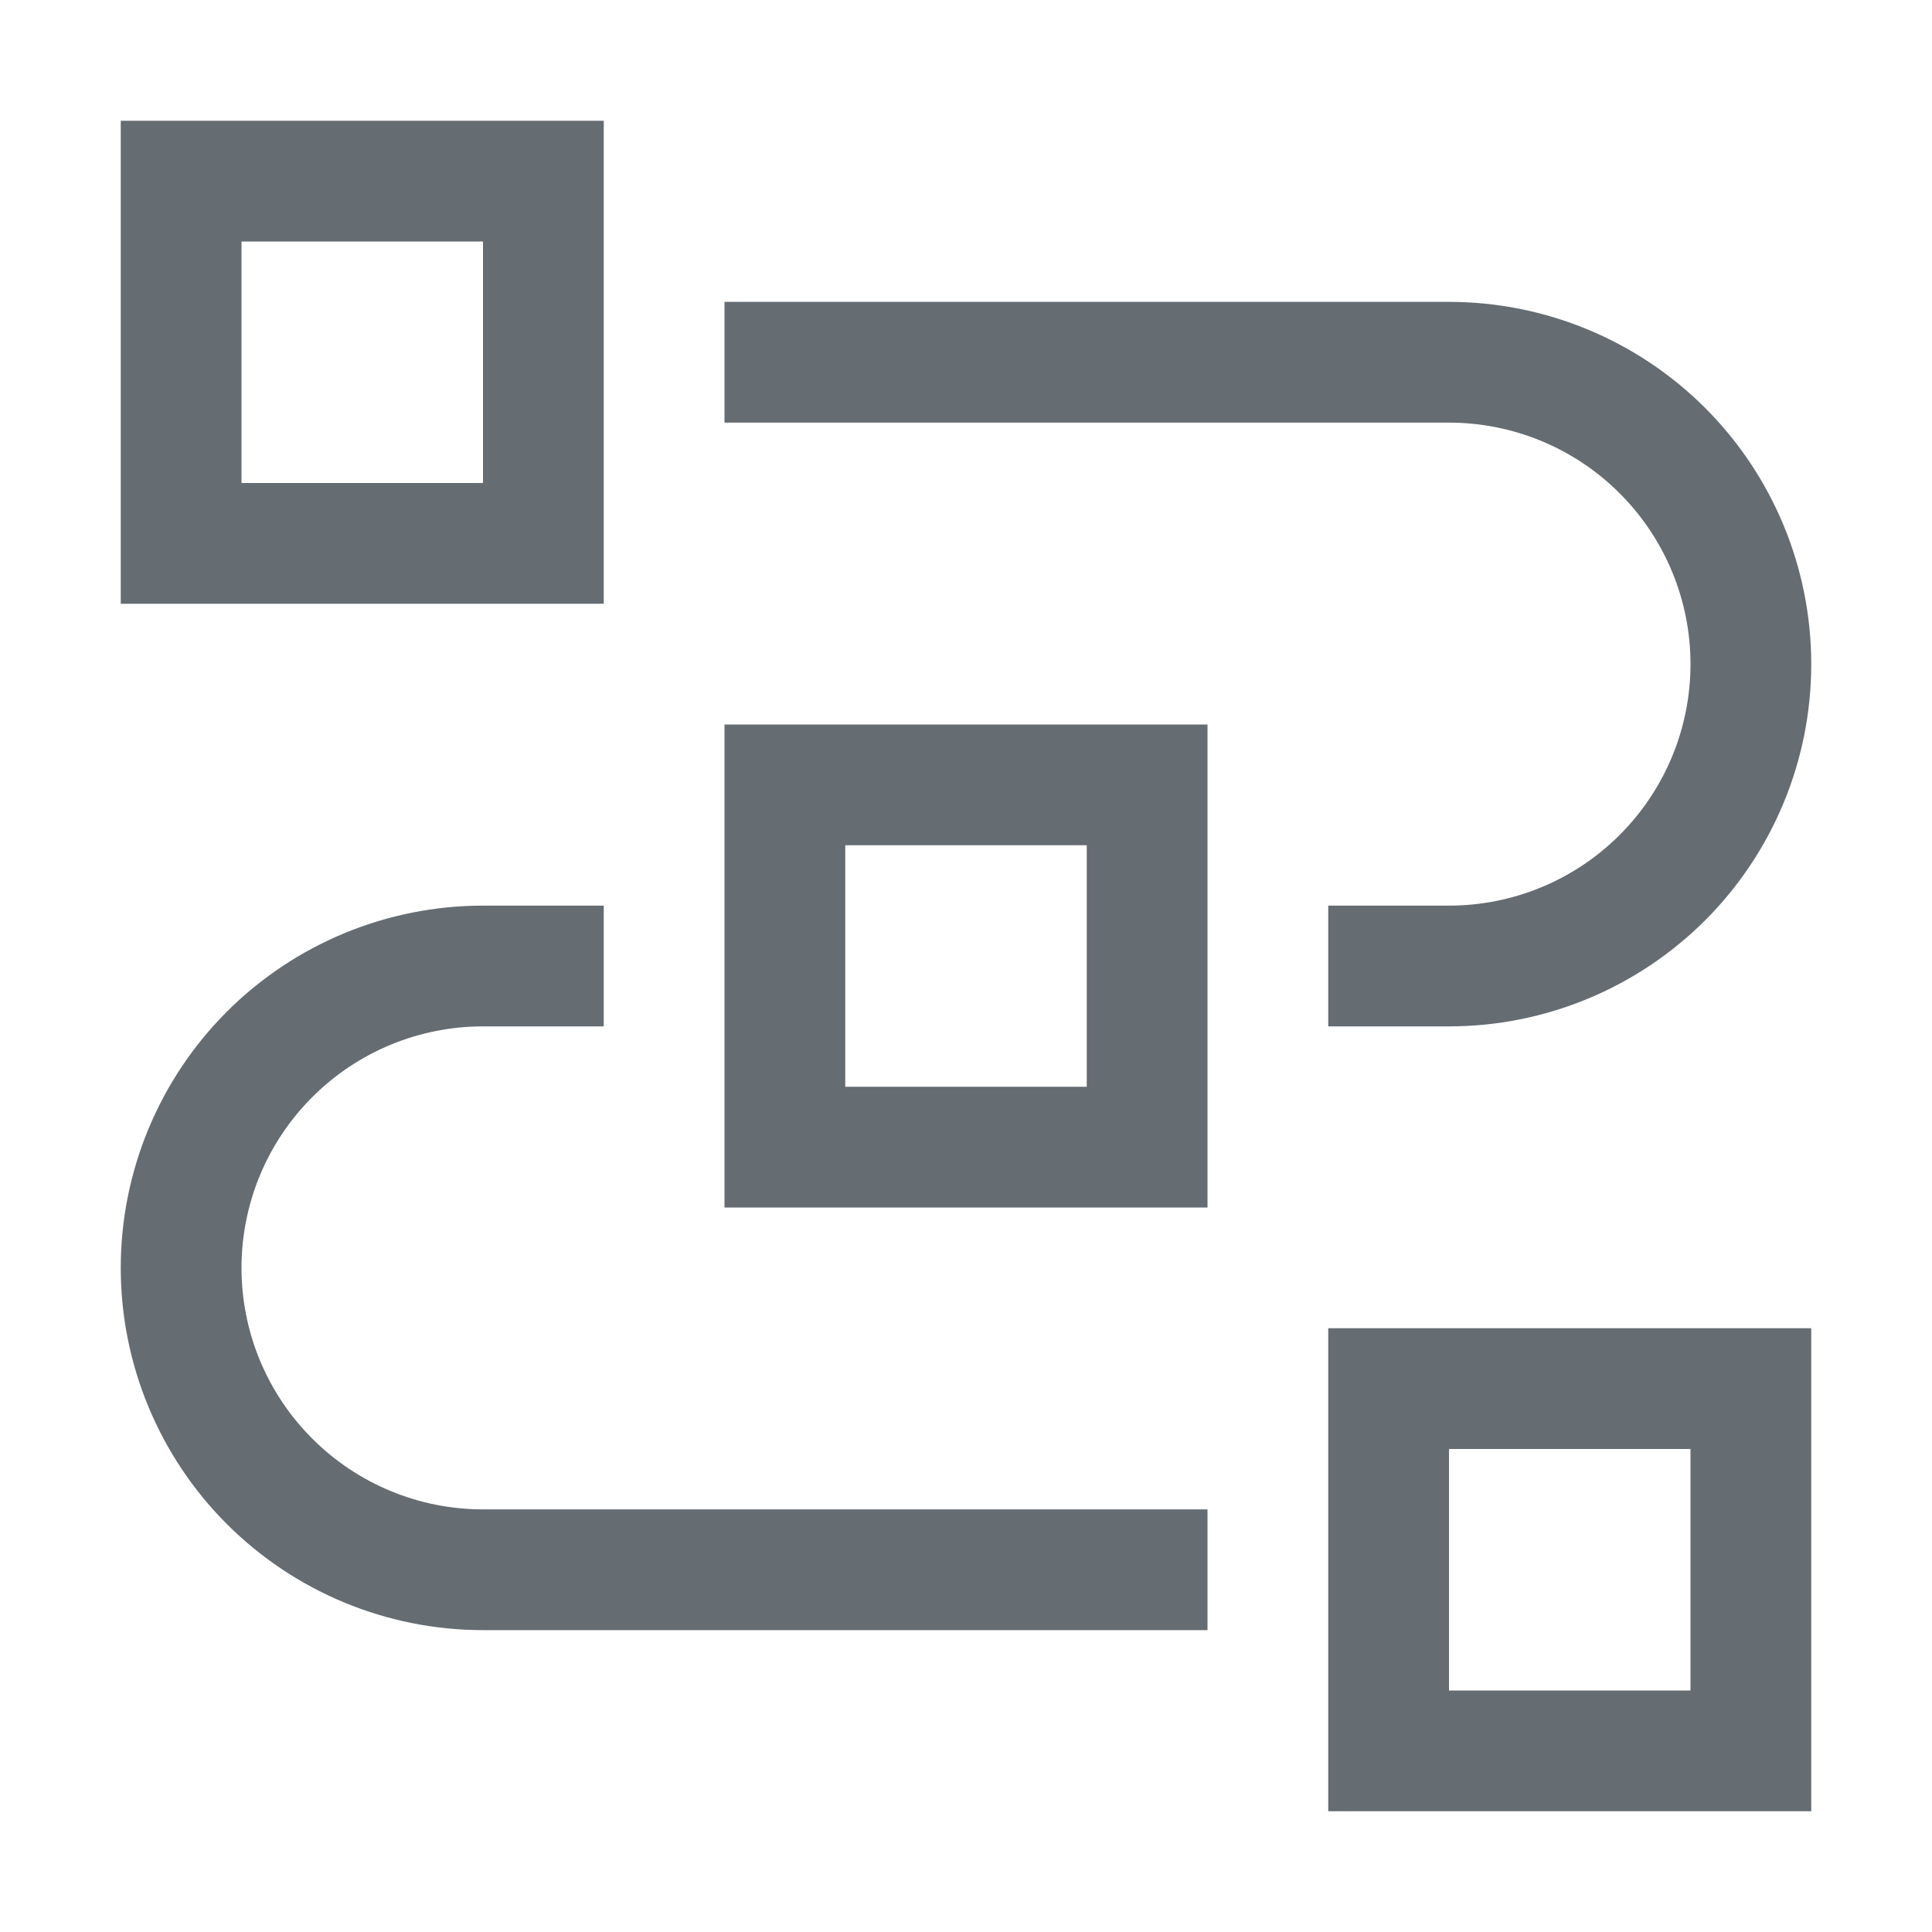
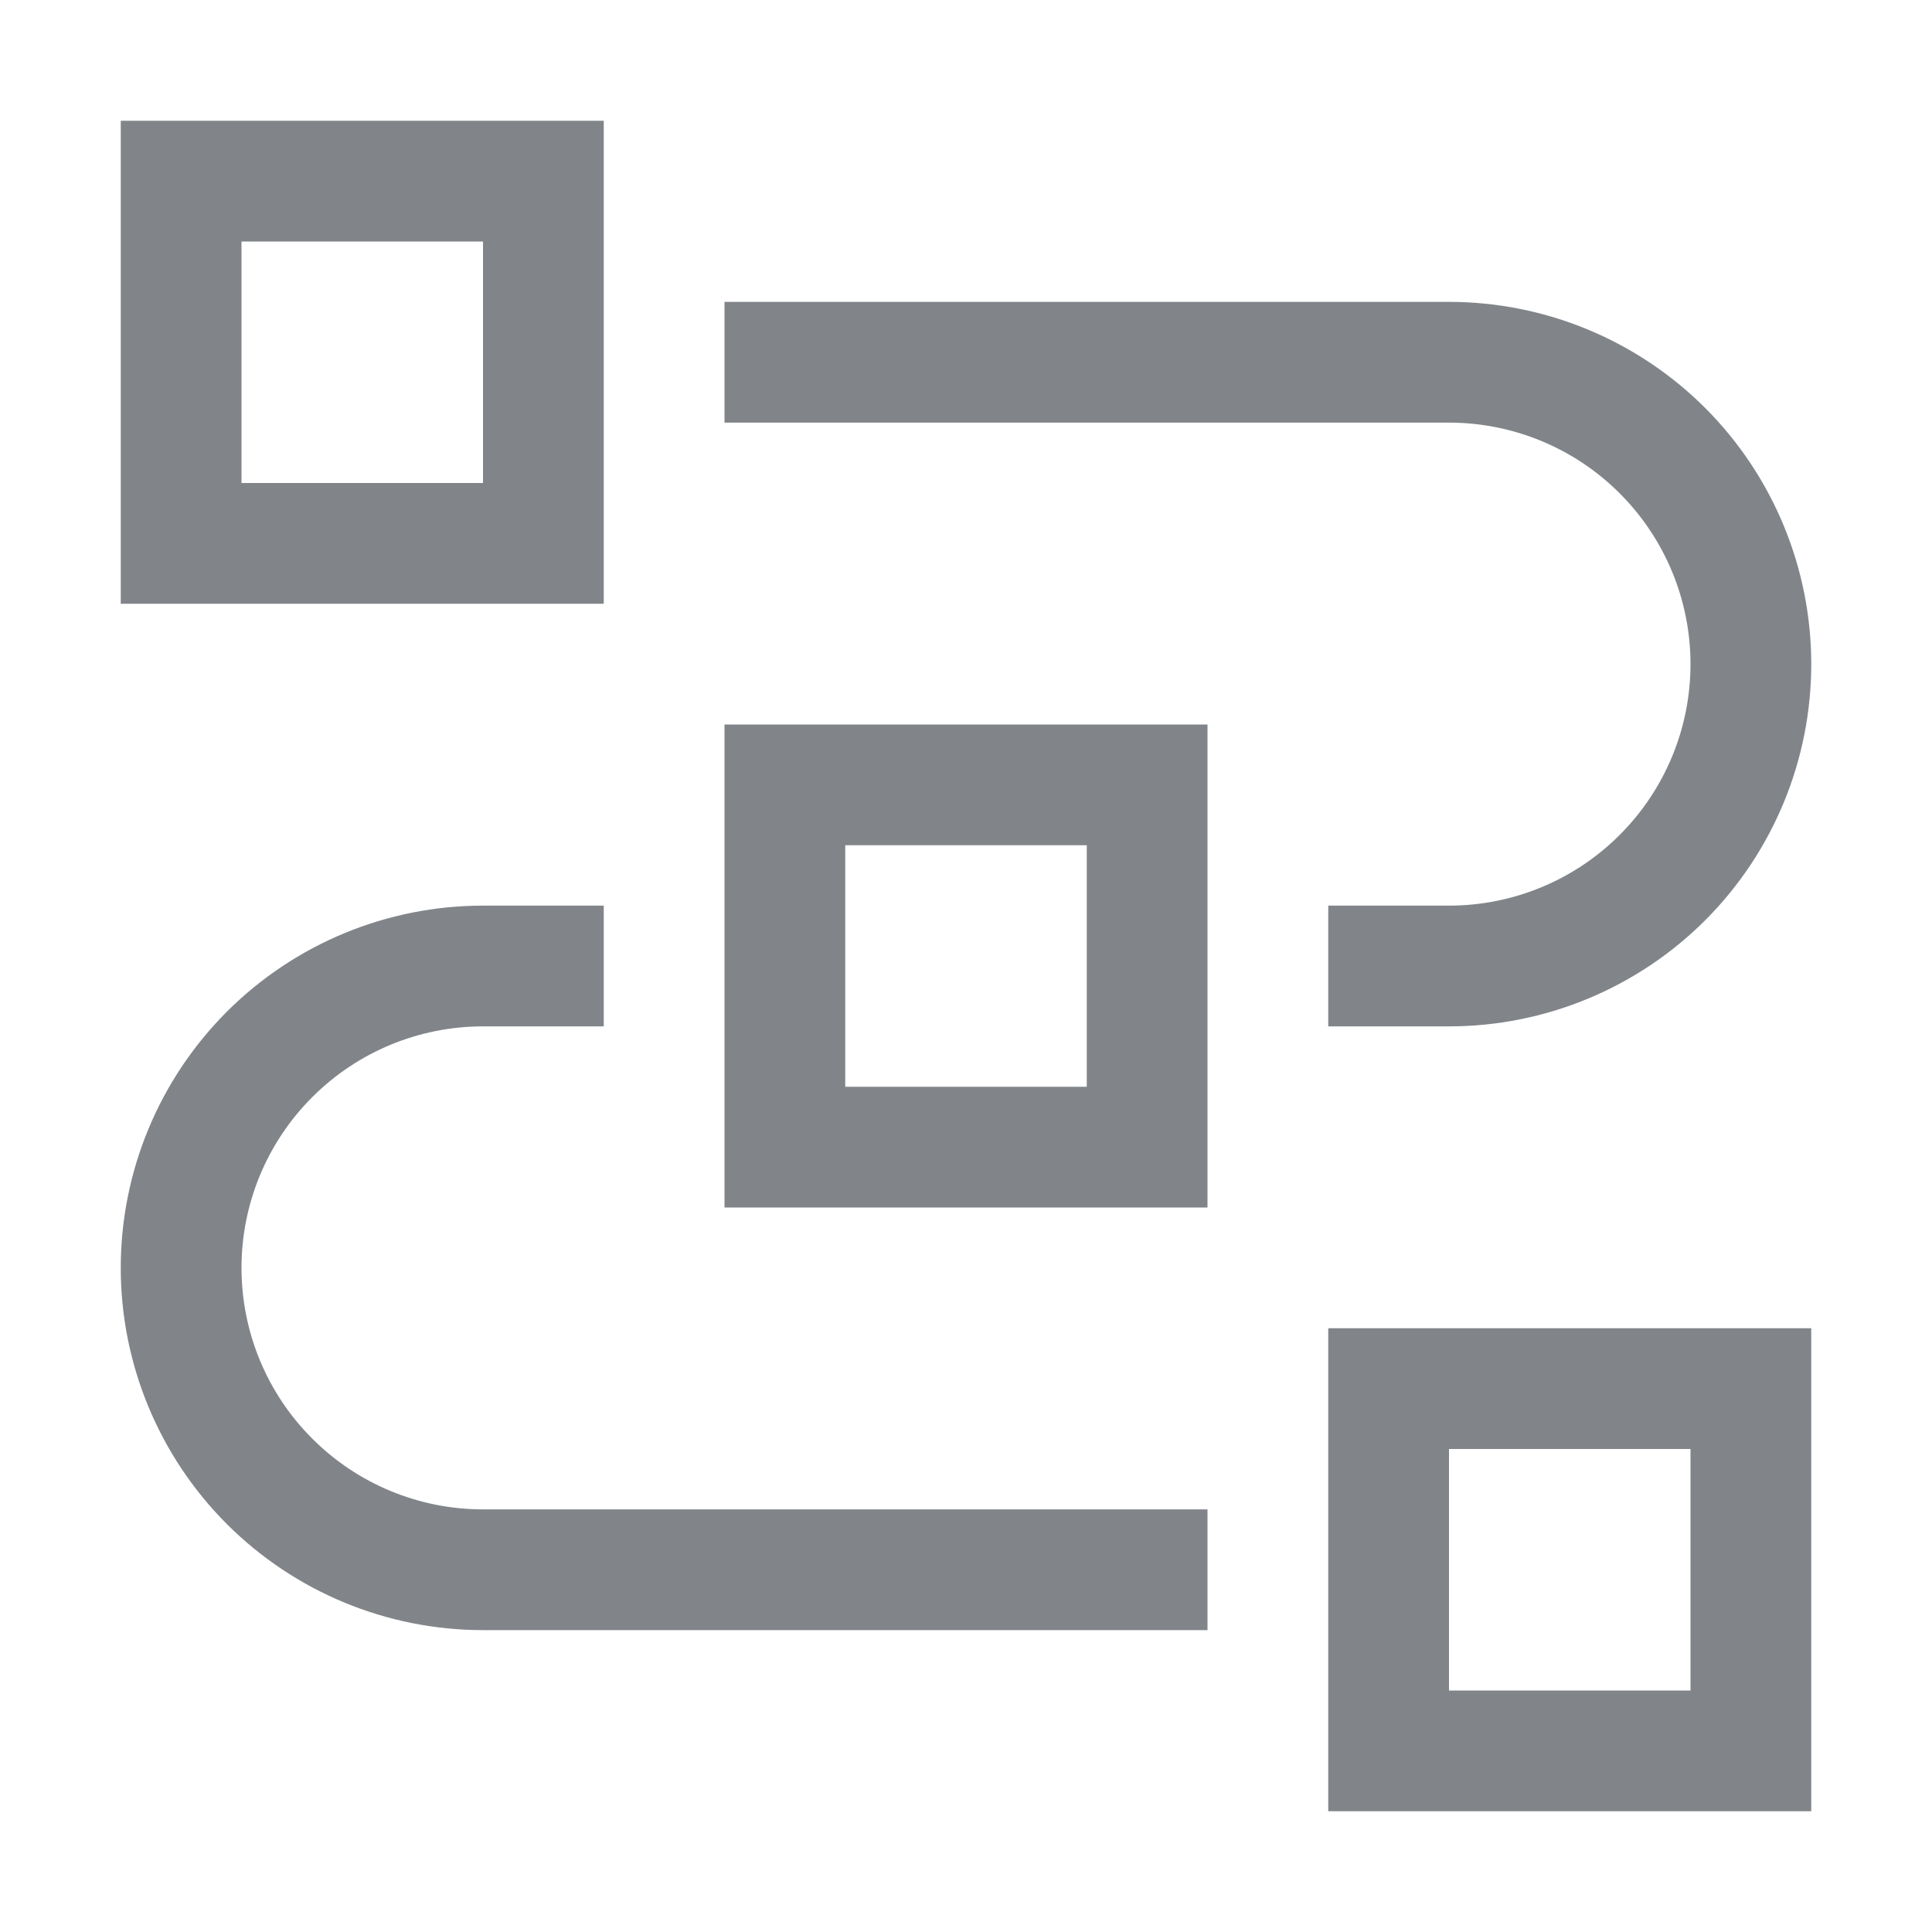
<svg xmlns="http://www.w3.org/2000/svg" width="32" height="32" viewBox="0 0 32 32" fill="none">
-   <path fill-rule="evenodd" clip-rule="evenodd" d="M10 10H2V2H10V10ZM4 8H8V4H4V8ZM20 20H12V12H20V20ZM14 18H18V14H14V18ZM22 30H30V22H22V30ZM28 28H24V24H28V28ZM8 27C6.409 27 4.883 26.368 3.757 25.243C2.632 24.117 2 22.591 2 21C2 19.409 2.632 17.883 3.757 16.757C4.883 15.632 6.409 15 8 15H10V17H8C6.939 17 5.922 17.421 5.172 18.172C4.421 18.922 4 19.939 4 21C4 22.061 4.421 23.078 5.172 23.828C5.922 24.579 6.939 25 8 25H20V27H8ZM22 17H24C25.591 17 27.117 16.368 28.243 15.243C29.368 14.117 30 12.591 30 11C30 9.409 29.368 7.883 28.243 6.757C27.117 5.632 25.591 5 24 5H12V7H24C25.061 7 26.078 7.421 26.828 8.172C27.578 8.922 28 9.939 28 11C28 12.061 27.578 13.078 26.828 13.828C26.078 14.579 25.061 15 24 15H22V17Z" fill="#656C72" />
+   <path fill-rule="evenodd" clip-rule="evenodd" d="M10 10H2V2H10V10ZM4 8H8V4H4V8ZM20 20H12V12H20V20ZM14 18H18V14H14V18ZM22 30H30V22H22V30ZM28 28H24V24H28V28ZM8 27C6.409 27 4.883 26.368 3.757 25.243C2.632 24.117 2 22.591 2 21C2 19.409 2.632 17.883 3.757 16.757C4.883 15.632 6.409 15 8 15H10V17H8C6.939 17 5.922 17.421 5.172 18.172C4.421 18.922 4 19.939 4 21C4 22.061 4.421 23.078 5.172 23.828C5.922 24.579 6.939 25 8 25H20V27H8ZM22 17H24C25.591 17 27.117 16.368 28.243 15.243C29.368 14.117 30 12.591 30 11C30 9.409 29.368 7.883 28.243 6.757C27.117 5.632 25.591 5 24 5H12V7H24C25.061 7 26.078 7.421 26.828 8.172C27.578 8.922 28 9.939 28 11C28 12.061 27.578 13.078 26.828 13.828C26.078 14.579 25.061 15 24 15H22V17Z" fill="#818589" />
</svg>
